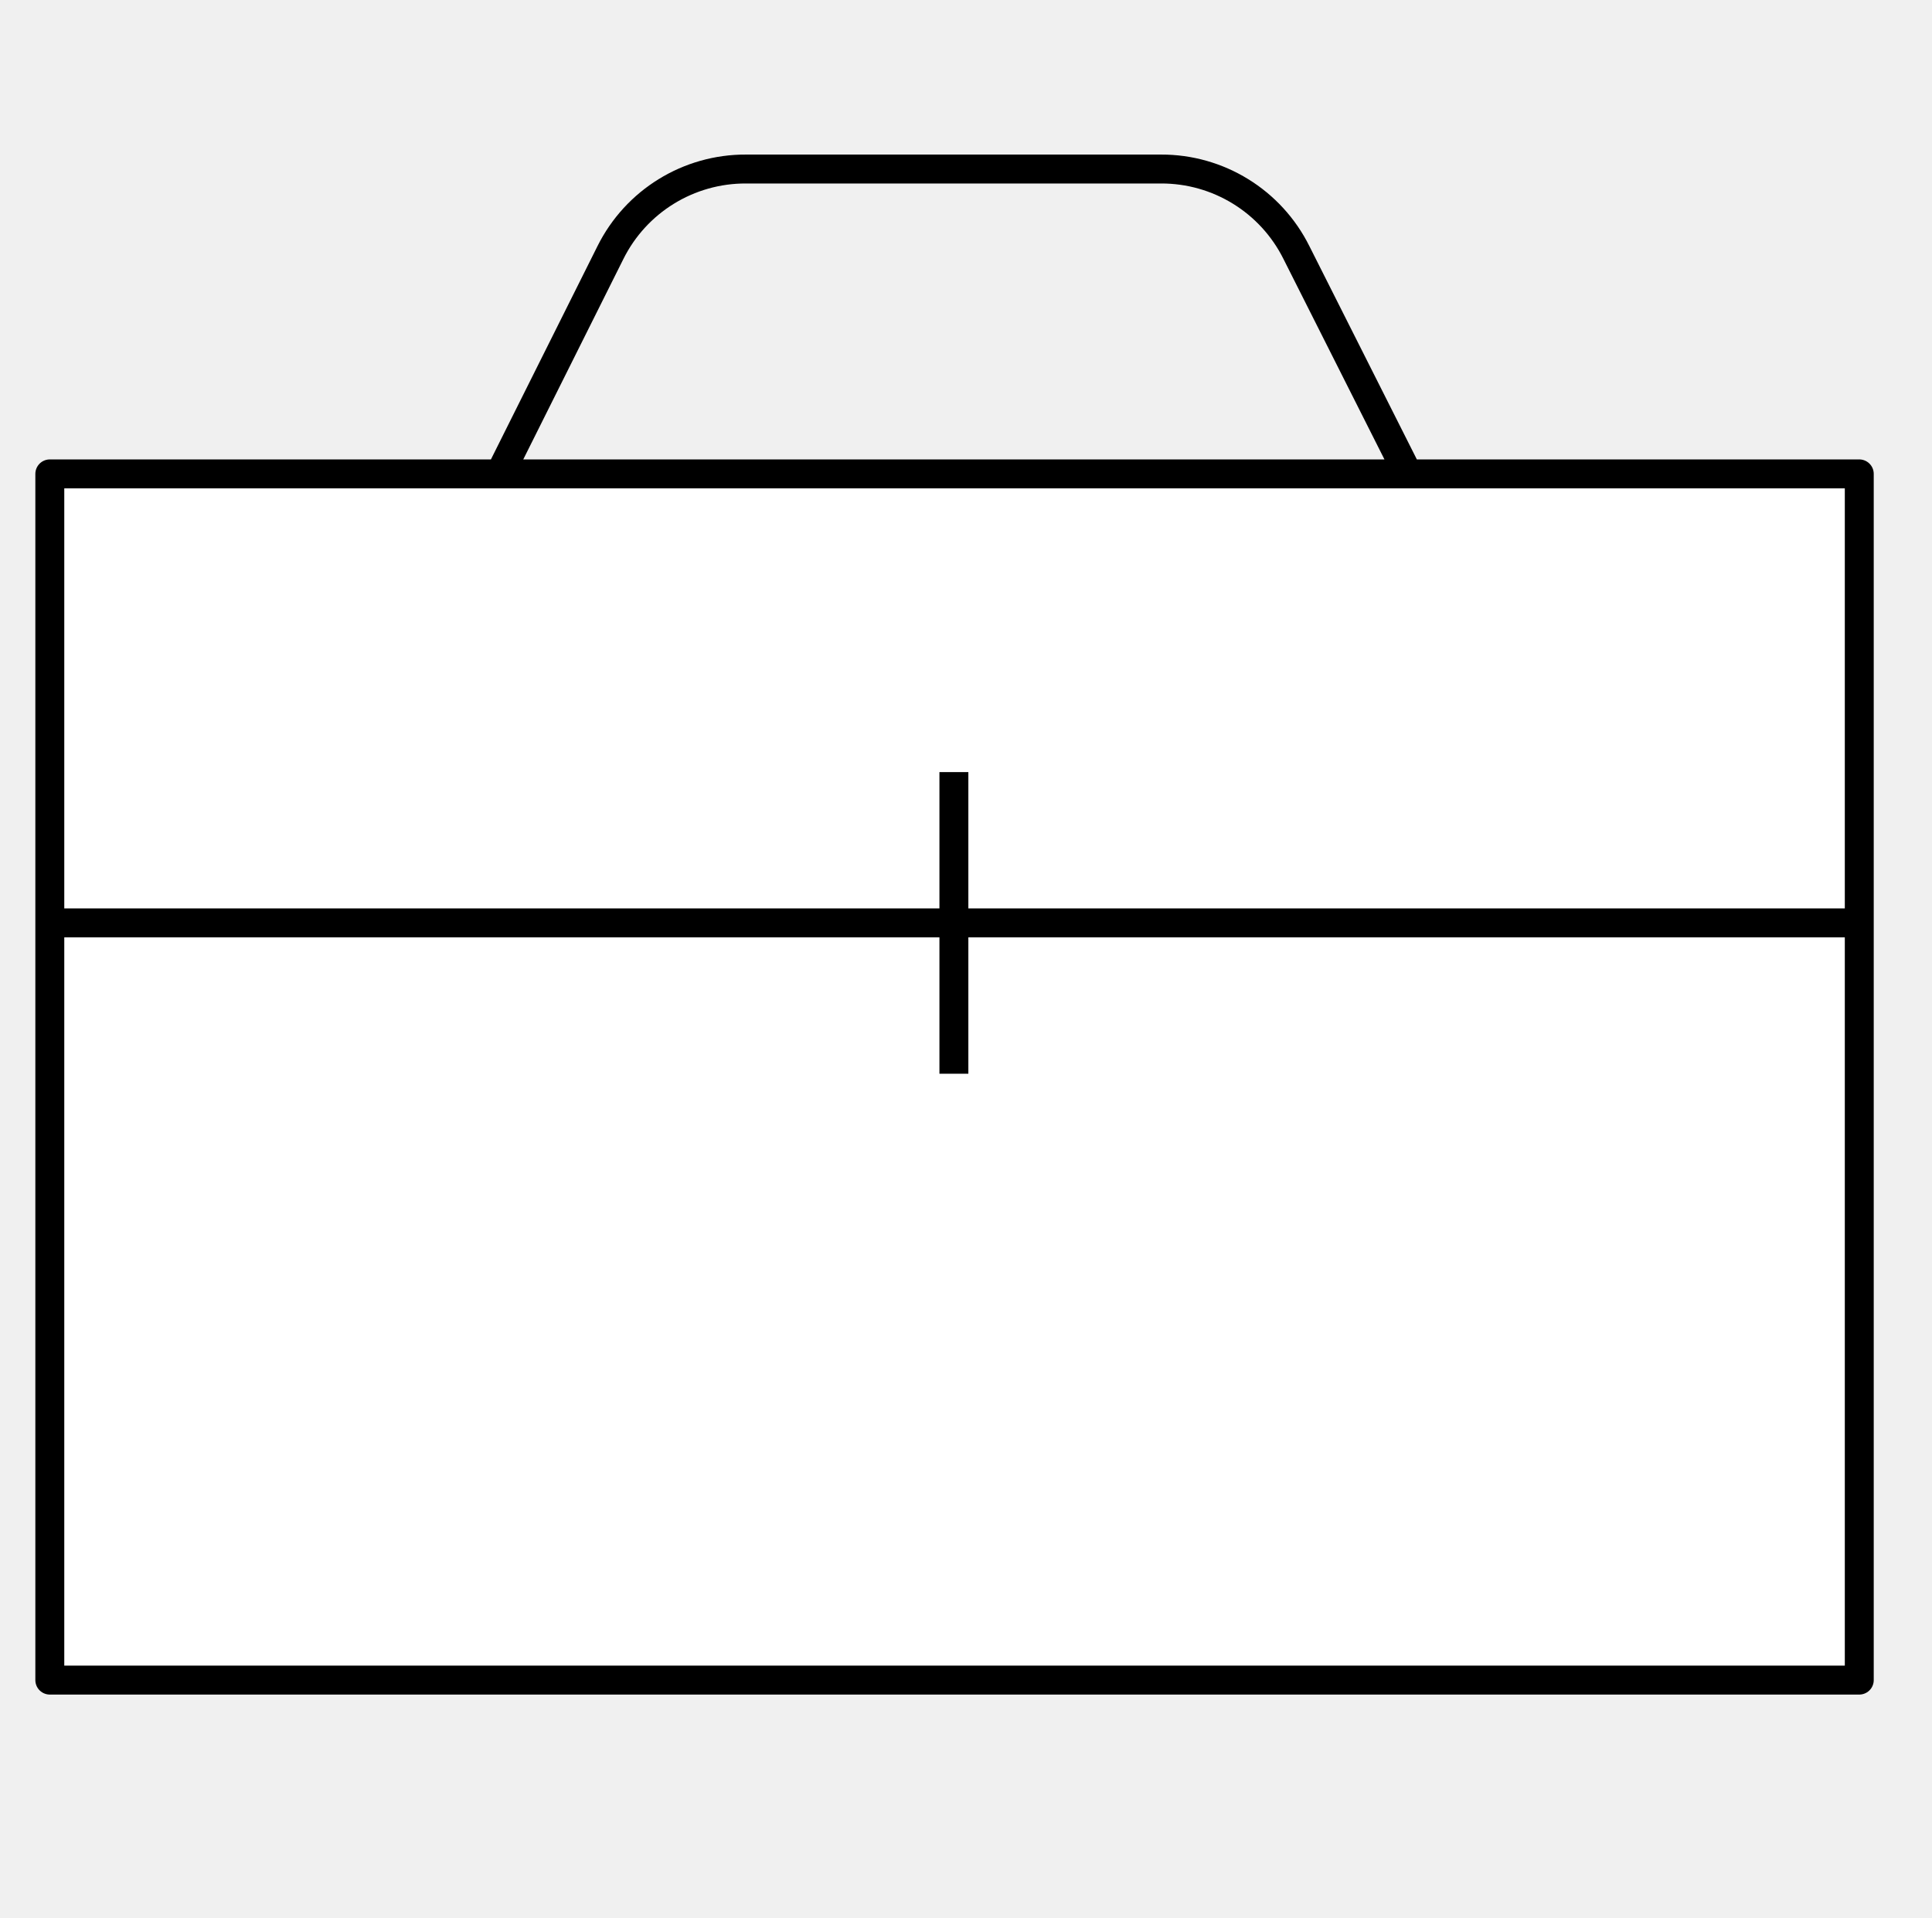
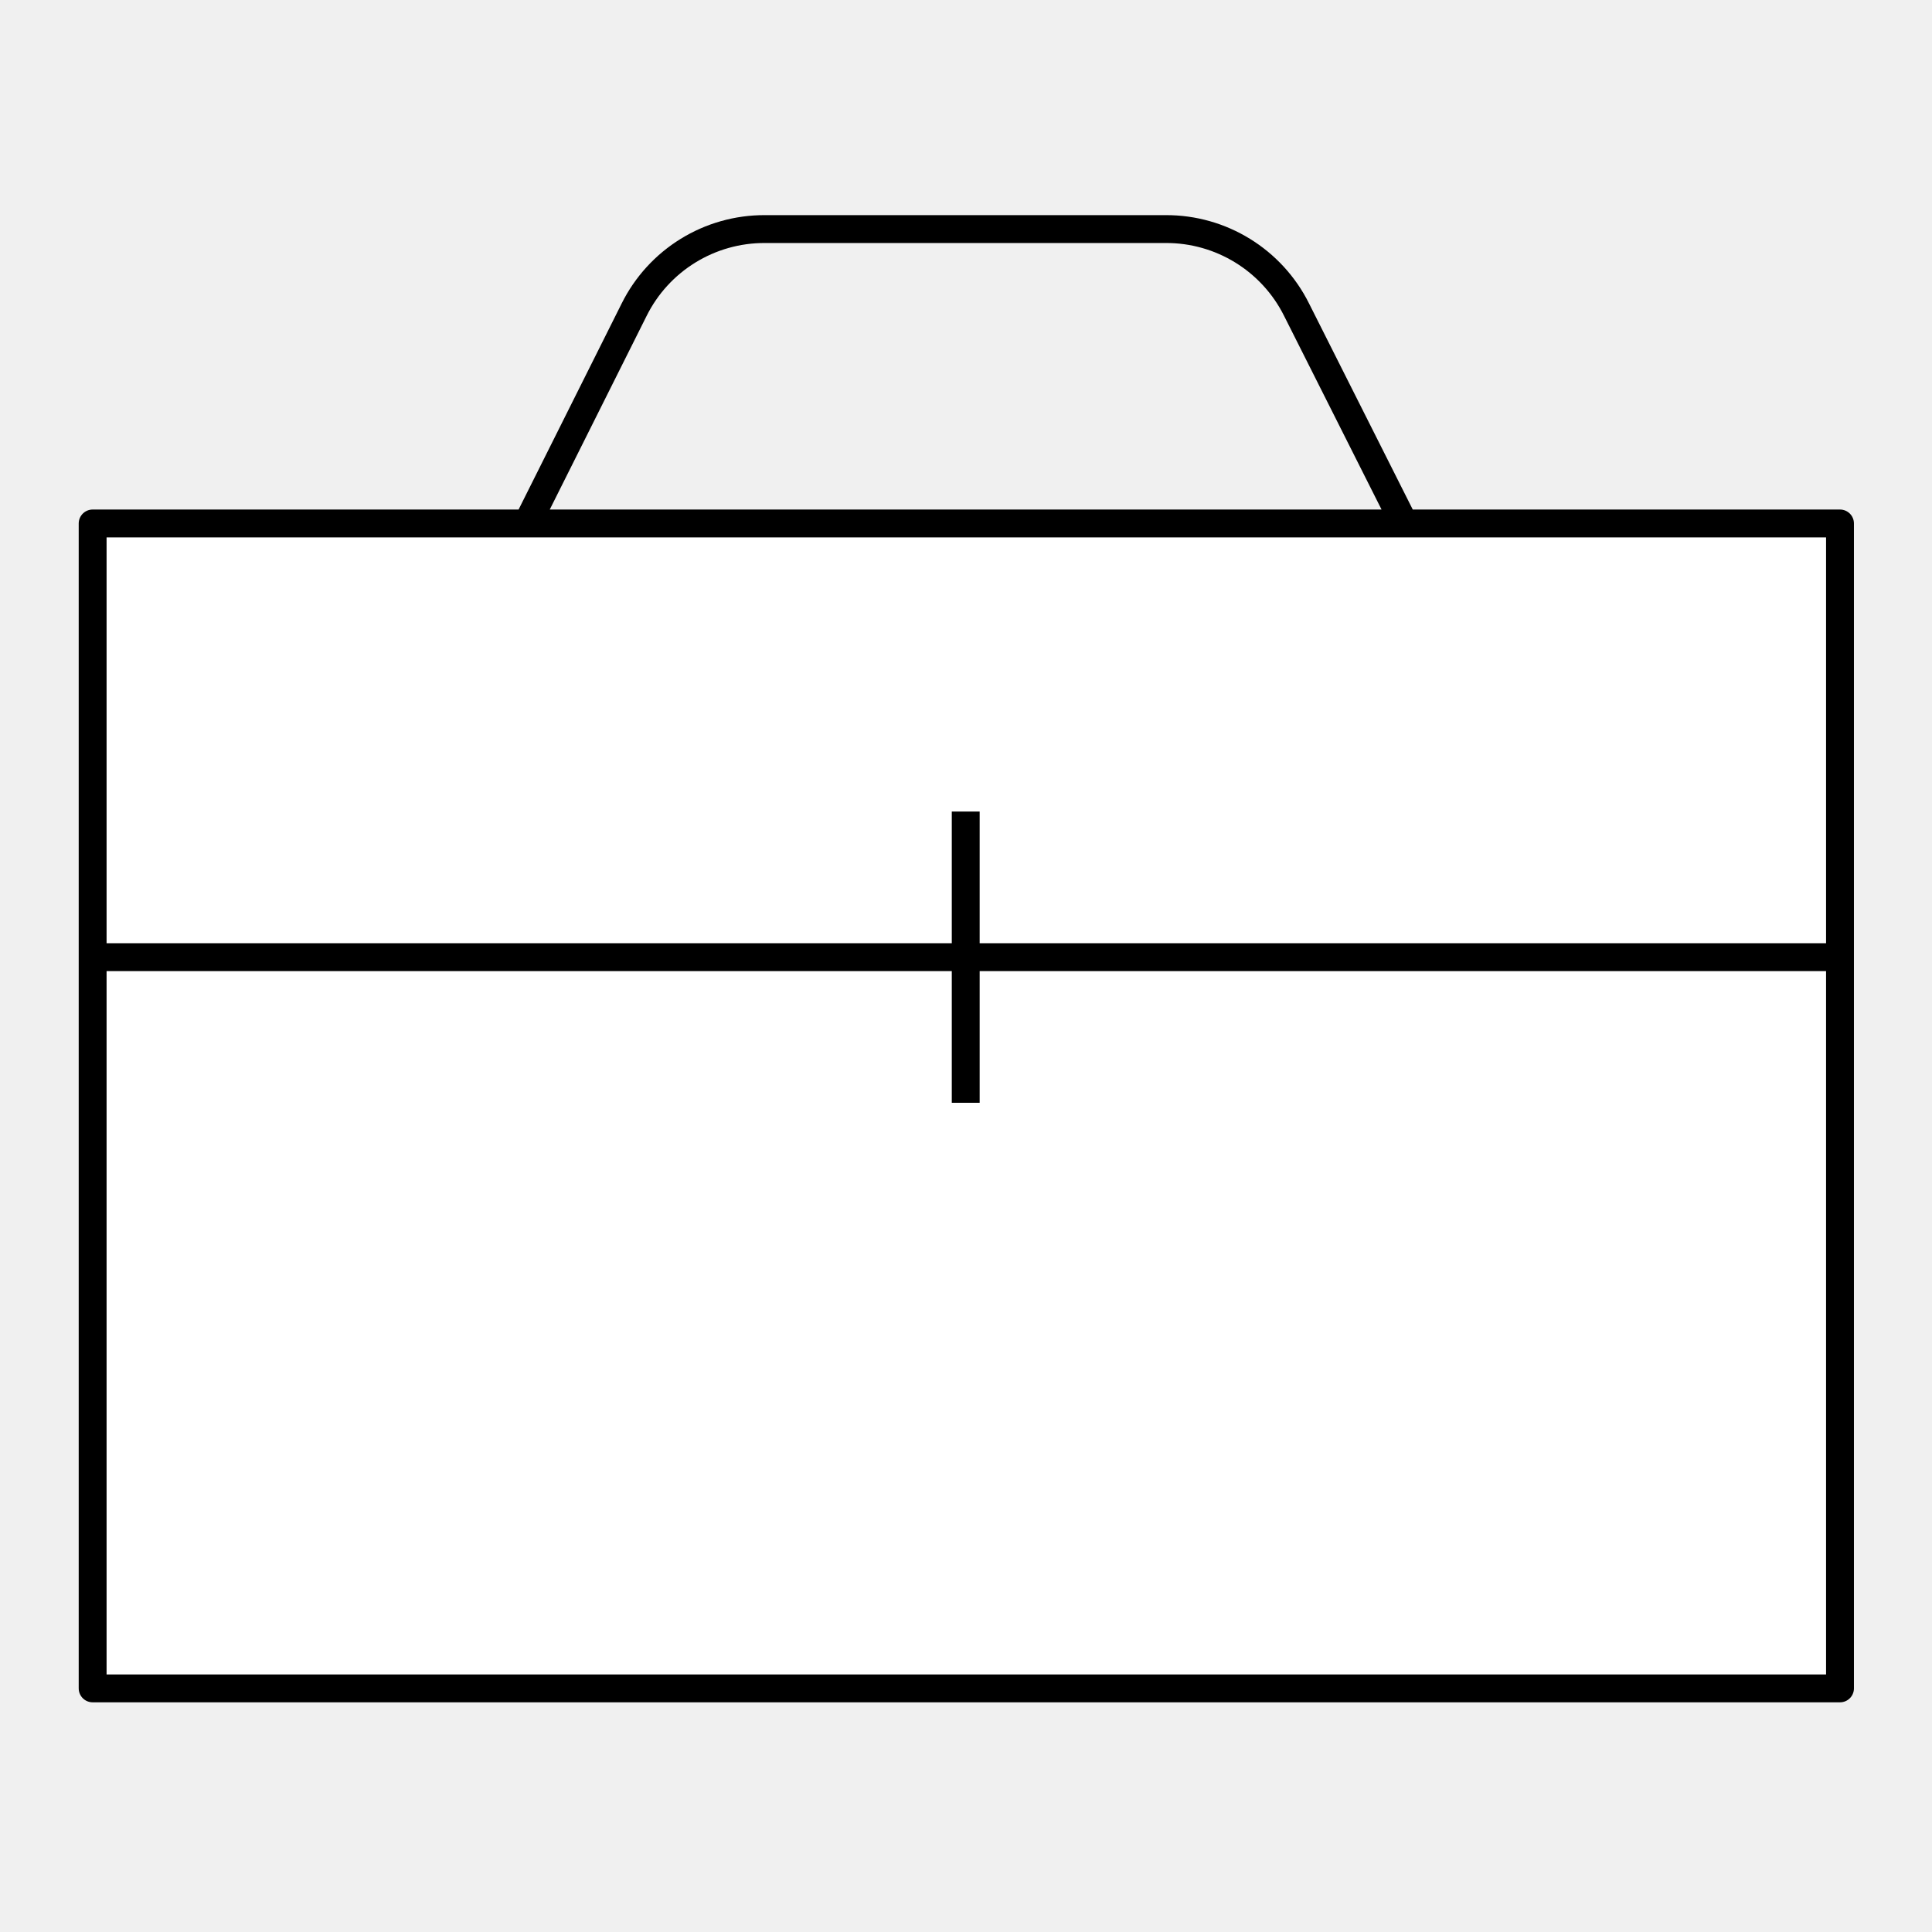
- <svg xmlns="http://www.w3.org/2000/svg" width="20.906" height="20.75" viewBox="-502.122 -3612.997 20.906 20.75">
+ <svg xmlns="http://www.w3.org/2000/svg" viewBox="-472.5 -3610.421 21 21" width="21" height="21">
  <g fill="none">
-     <path fill="#fff" d="M-501.583-3607.869h19.58v13.053h-19.58z" />
-     <path stroke="#000" stroke-linejoin="round" stroke-width=".313" d="M-501.583-3607.869h19.58v13.053h-19.58zM-501.59-3603.01h19.579M-491.8-3604.642v3.264M-496.695-3607.905l1.178-2.358a1.631 1.631 0 0 1 1.469-.905h4.487a1.631 1.631 0 0 1 1.468.905l1.188 2.358" />
+     <path fill="#fff" d="M-471.493-3604.731h18.993v12.662h-18.993z" />
+     <path stroke="#000" stroke-linejoin="round" stroke-width=".303" d="M-471.493-3604.731h18.993v12.662h-18.993zM-471.5-3600.017h18.993M-462.003-3601.6v3.166M-466.752-3604.766l1.144-2.287c.268-.54.82-.881 1.424-.878h4.353a1.582 1.582 0 0 1 1.425.878l1.151 2.287" />
+     <path d="M-472-3609.921h20v20h-20z" />
  </g>
</svg>
